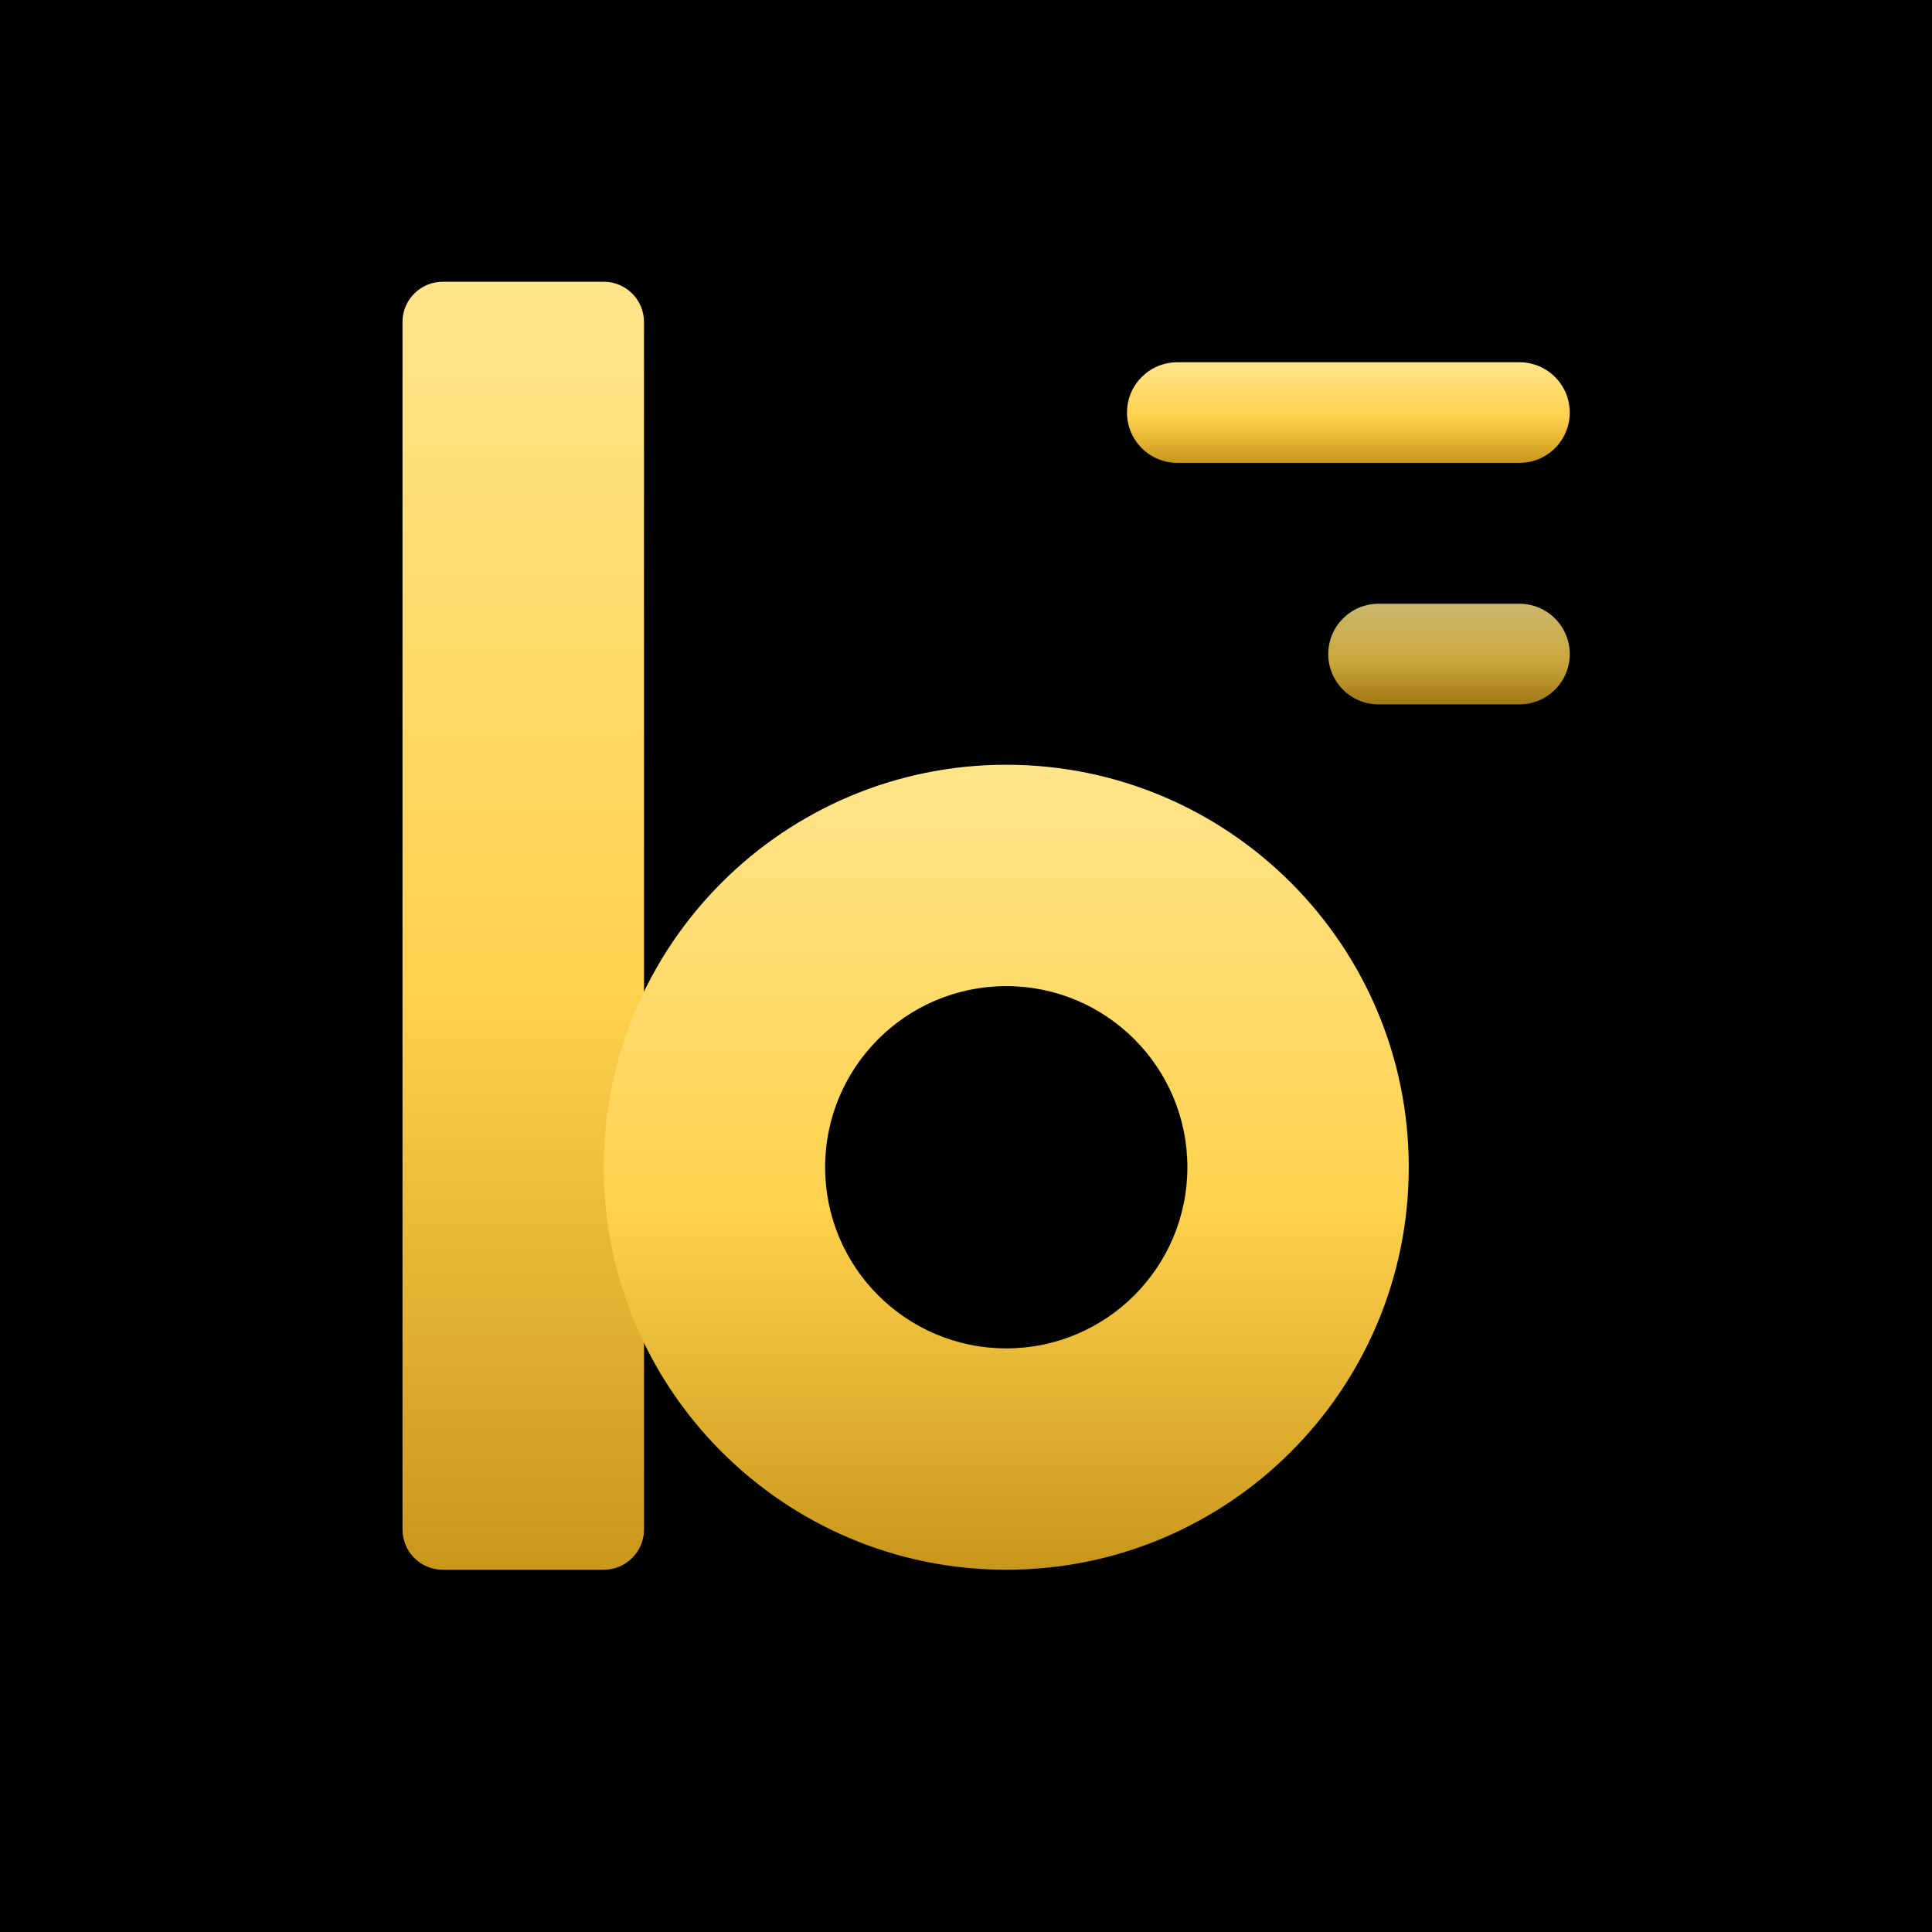
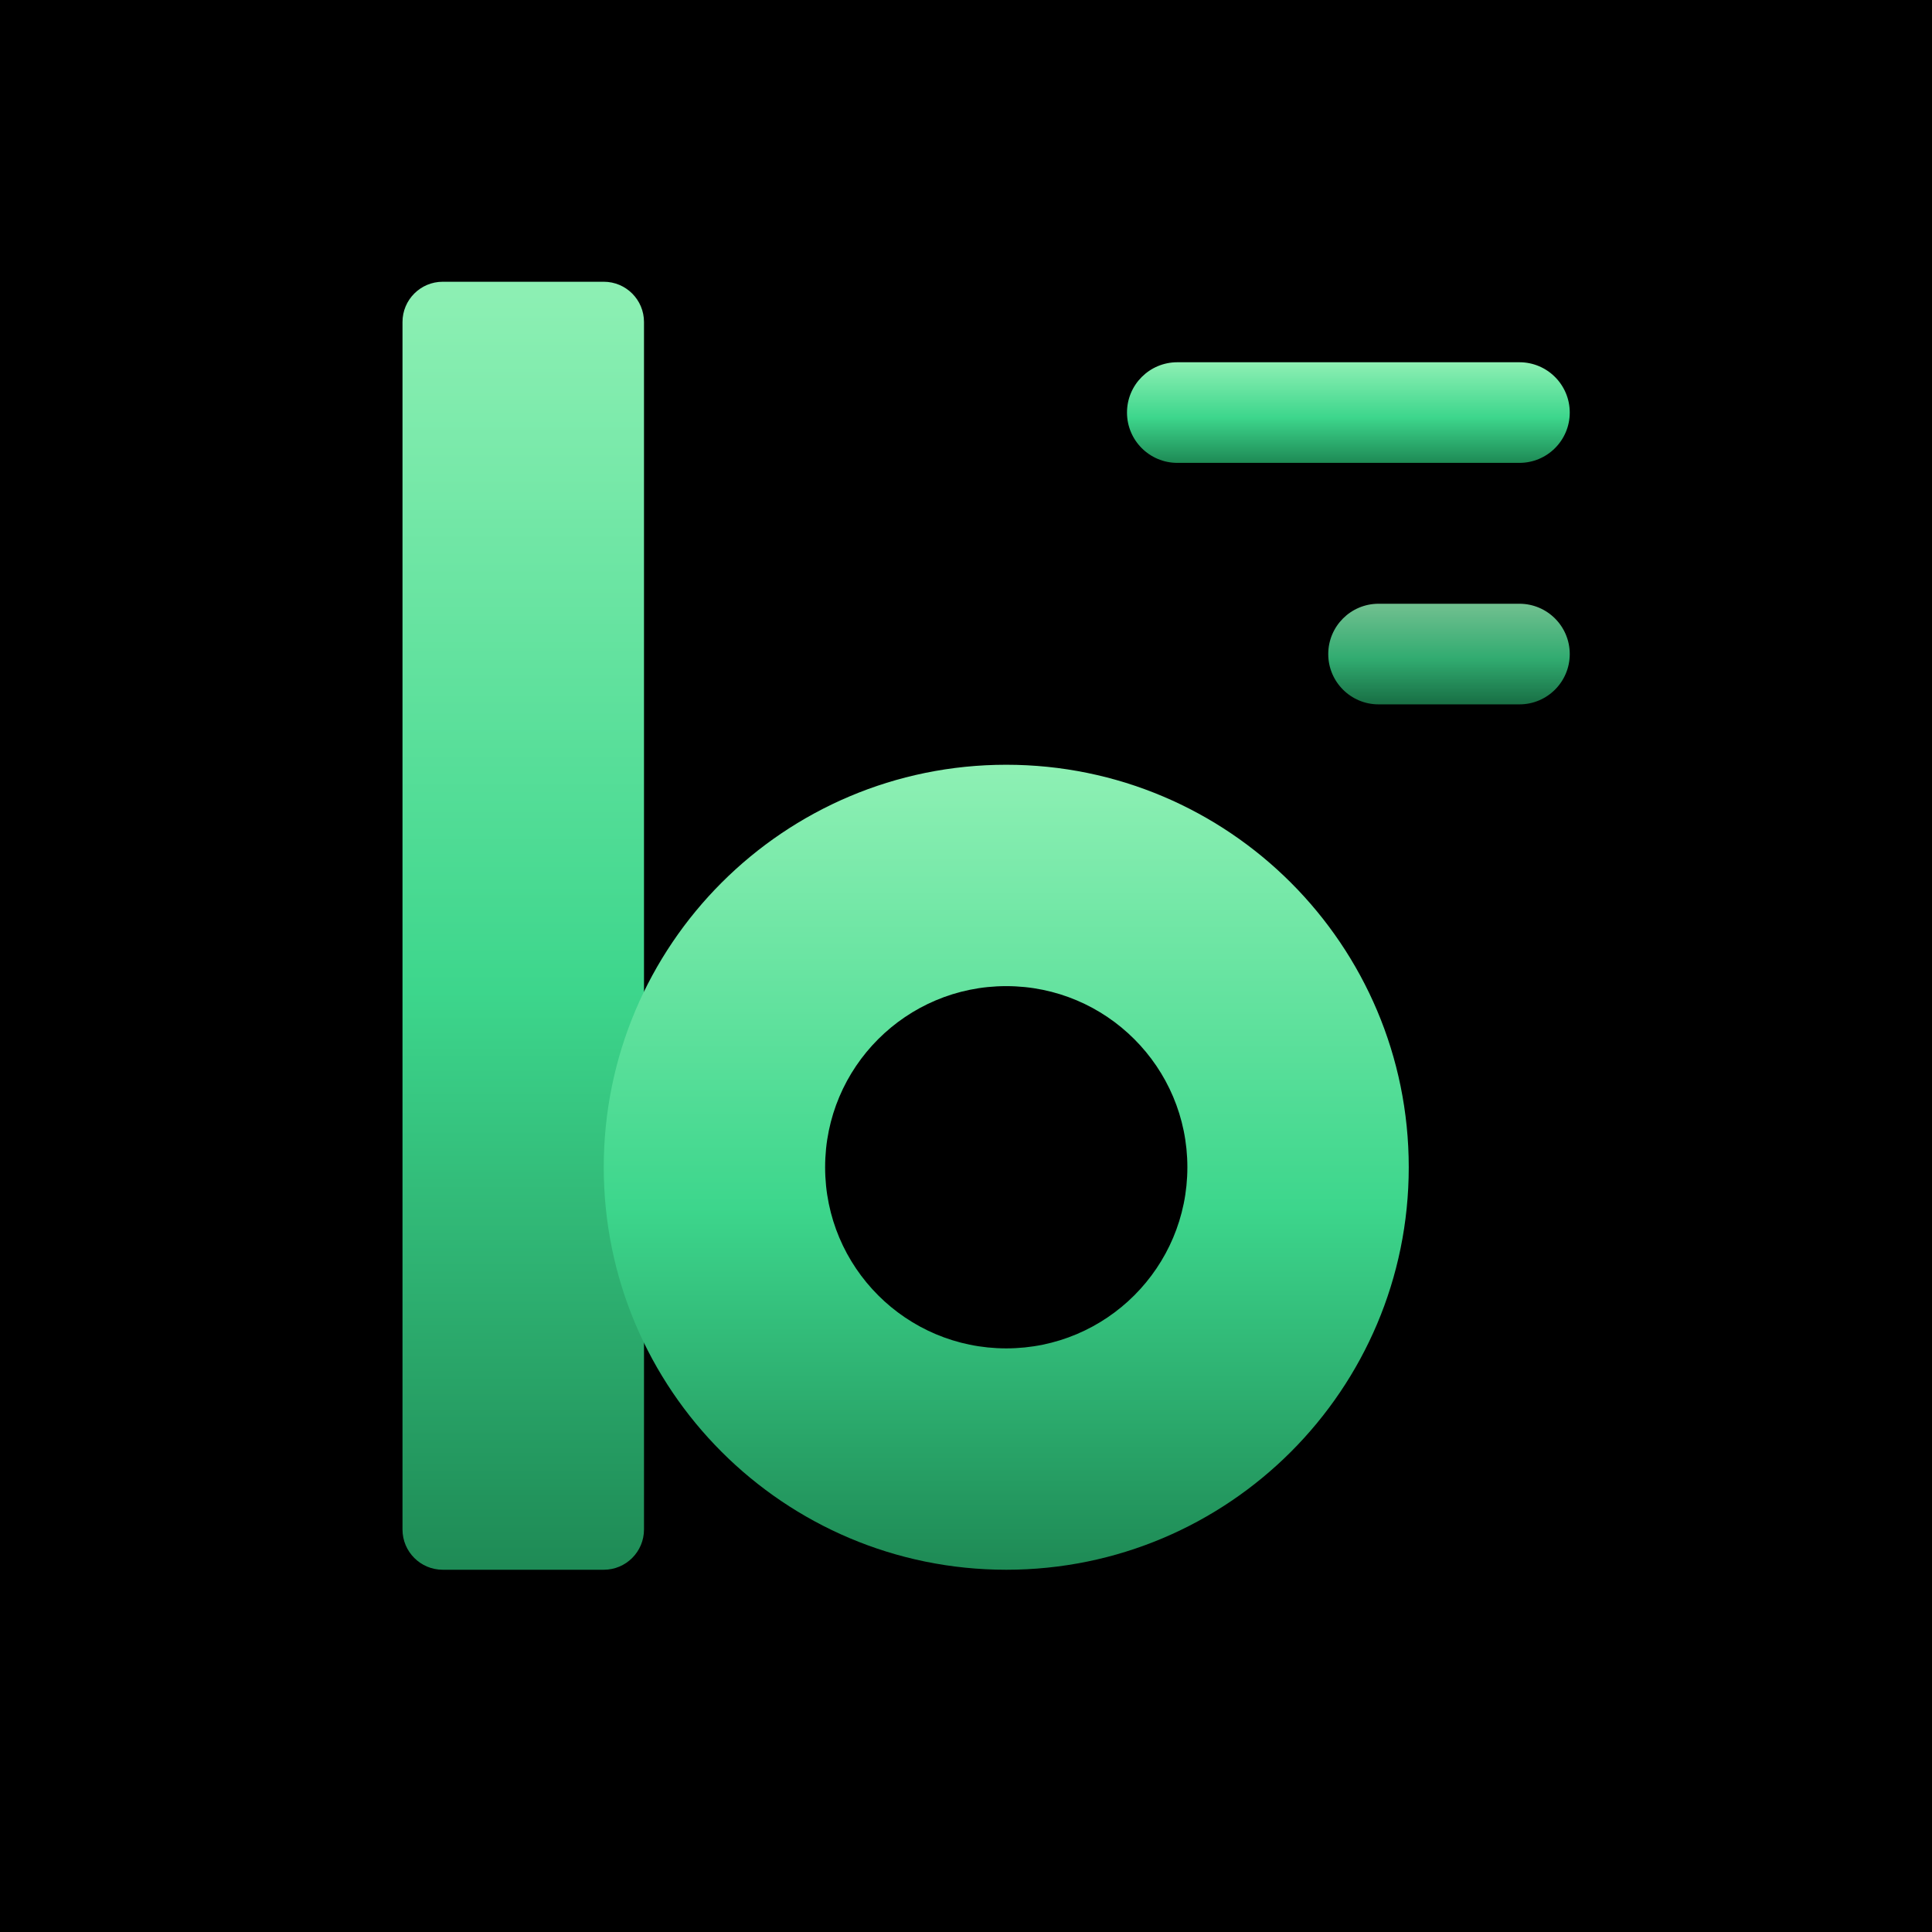
<svg xmlns="http://www.w3.org/2000/svg" viewBox="0 0 96 96" width="96" height="96">
  <defs>
    <linearGradient id="g" x1="0" y1="0" x2="0" y2="1">
-       <stop offset="0" stop-color="#FFE48A" />
-       <stop offset="0.55" stop-color="#FFD24D" />
-       <stop offset="1" stop-color="#C9961A" />
+       <stop offset="0" stop-color="#8EF0B4" />
+       <stop offset="0.55" stop-color="#3DD68C" />
+       <stop offset="1" stop-color="#1E8A55" />
    </linearGradient>
  </defs>
  <rect width="96" height="96" fill="#000" />
  <rect x="20" y="14" width="12" height="64" rx="2" fill="url(#g)" />
  <path d="M50 38a20 20 0 1 1 0 40a20 20 0 1 1 0 -40Zm0 11a9 9 0 1 0 0 18a9 9 0 1 0 0 -18Z" fill="url(#g)" fill-rule="evenodd" />
  <rect x="56" y="18" width="22" height="5" rx="2.5" fill="url(#g)" />
  <rect x="66" y="30" width="12" height="5" rx="2.5" fill="url(#g)" opacity="0.8" />
</svg>
